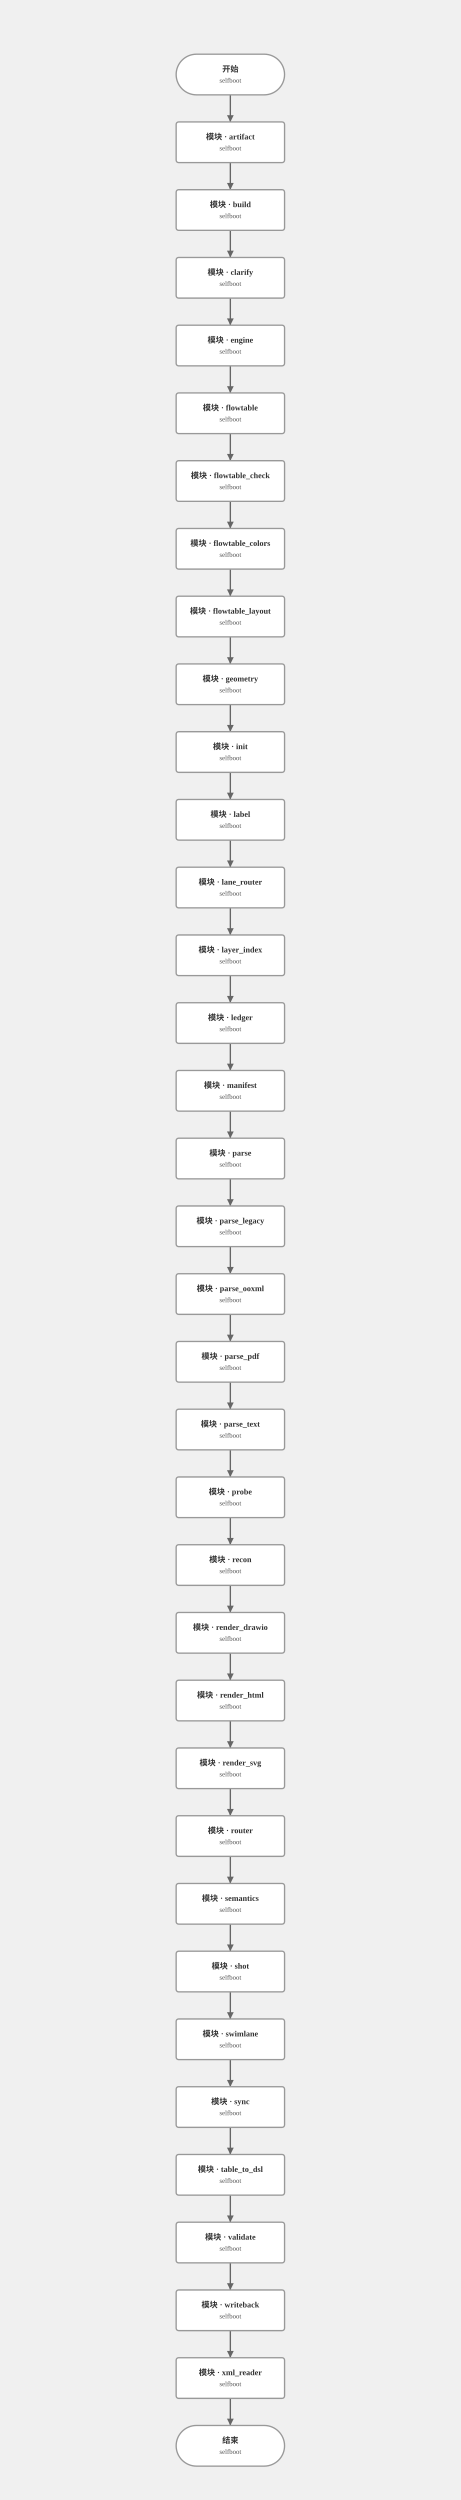
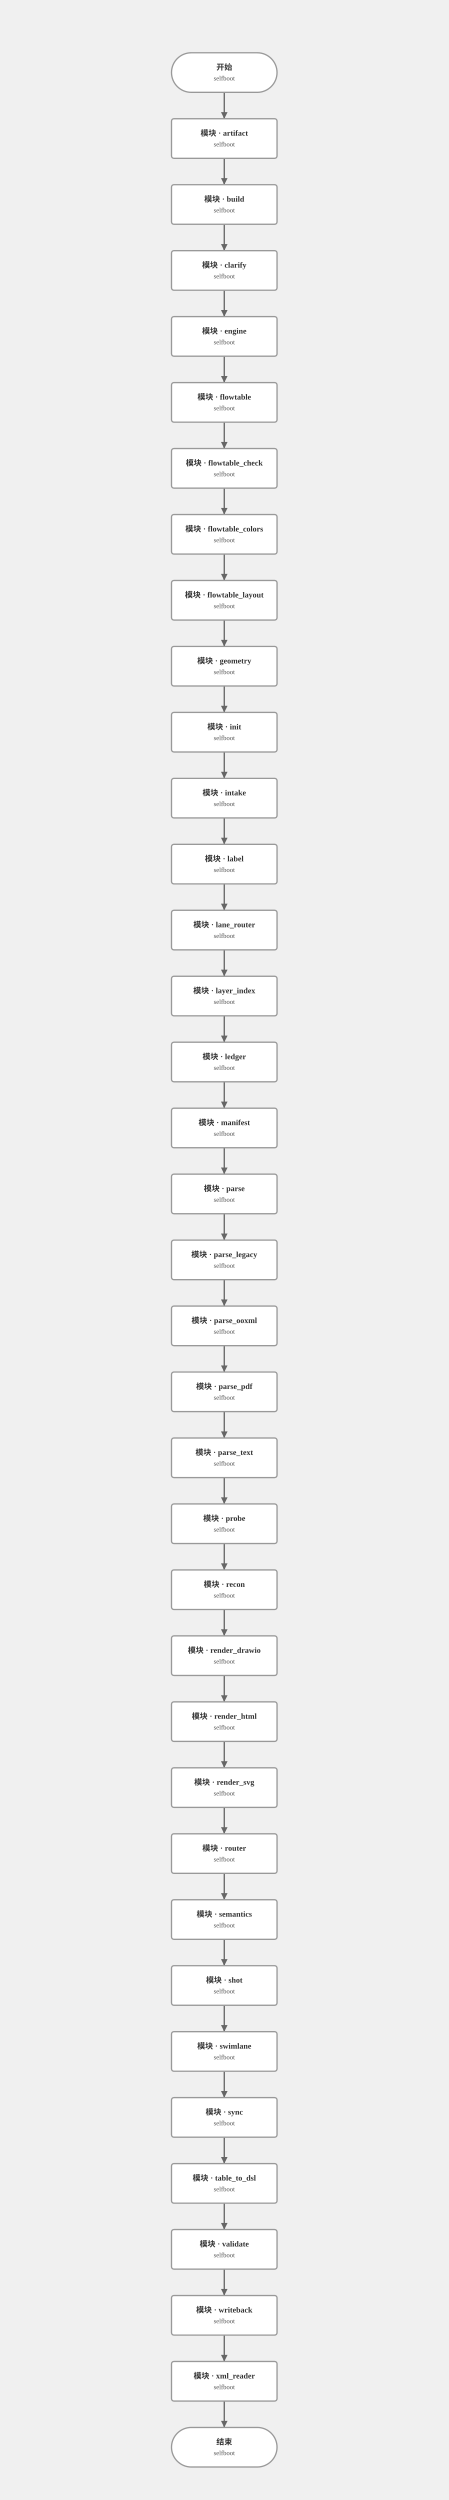
- <svg xmlns="http://www.w3.org/2000/svg" viewBox="0 0 680 3690" width="680" height="3690">
+ <svg xmlns="http://www.w3.org/2000/svg" viewBox="0 0 680 3790" width="680" height="3790">
  <defs>
    <marker id="ar-main" viewBox="0 0 10 10" refX="10" refY="5" markerWidth="10" markerHeight="10" markerUnits="userSpaceOnUse" orient="auto">
      <path d="M0,0L10,5L0,10z" fill="#666666" />
    </marker>
    <marker id="ar-negative" viewBox="0 0 10 10" refX="10" refY="5" markerWidth="10" markerHeight="10" markerUnits="userSpaceOnUse" orient="auto">
      <path d="M0,0L10,5L0,10z" fill="#adb5bd" />
    </marker>
  </defs>
  <path class="edge" data-from="01" data-to="02" d="M 340 140 L 340 180" fill="none" stroke="#666666" stroke-width="2" marker-end="url(#ar-main)" />
  <path class="edge" data-from="02" data-to="03" d="M 340 240 L 340 280" fill="none" stroke="#666666" stroke-width="2" marker-end="url(#ar-main)" />
  <path class="edge" data-from="03" data-to="04" d="M 340 340 L 340 380" fill="none" stroke="#666666" stroke-width="2" marker-end="url(#ar-main)" />
  <path class="edge" data-from="04" data-to="05" d="M 340 440 L 340 480" fill="none" stroke="#666666" stroke-width="2" marker-end="url(#ar-main)" />
  <path class="edge" data-from="05" data-to="06" d="M 340 540 L 340 580" fill="none" stroke="#666666" stroke-width="2" marker-end="url(#ar-main)" />
  <path class="edge" data-from="06" data-to="07" d="M 340 640 L 340 680" fill="none" stroke="#666666" stroke-width="2" marker-end="url(#ar-main)" />
  <path class="edge" data-from="07" data-to="08" d="M 340 740 L 340 780" fill="none" stroke="#666666" stroke-width="2" marker-end="url(#ar-main)" />
  <path class="edge" data-from="08" data-to="09" d="M 340 840 L 340 880" fill="none" stroke="#666666" stroke-width="2" marker-end="url(#ar-main)" />
  <path class="edge" data-from="09" data-to="10" d="M 340 940 L 340 980" fill="none" stroke="#666666" stroke-width="2" marker-end="url(#ar-main)" />
  <path class="edge" data-from="10" data-to="11" d="M 340 1040 L 340 1080" fill="none" stroke="#666666" stroke-width="2" marker-end="url(#ar-main)" />
  <path class="edge" data-from="11" data-to="12" d="M 340 1140 L 340 1180" fill="none" stroke="#666666" stroke-width="2" marker-end="url(#ar-main)" />
  <path class="edge" data-from="12" data-to="13" d="M 340 1240 L 340 1280" fill="none" stroke="#666666" stroke-width="2" marker-end="url(#ar-main)" />
  <path class="edge" data-from="13" data-to="14" d="M 340 1340 L 340 1380" fill="none" stroke="#666666" stroke-width="2" marker-end="url(#ar-main)" />
  <path class="edge" data-from="14" data-to="15" d="M 340 1440 L 340 1480" fill="none" stroke="#666666" stroke-width="2" marker-end="url(#ar-main)" />
  <path class="edge" data-from="15" data-to="16" d="M 340 1540 L 340 1580" fill="none" stroke="#666666" stroke-width="2" marker-end="url(#ar-main)" />
  <path class="edge" data-from="16" data-to="17" d="M 340 1640 L 340 1680" fill="none" stroke="#666666" stroke-width="2" marker-end="url(#ar-main)" />
  <path class="edge" data-from="17" data-to="18" d="M 340 1740 L 340 1780" fill="none" stroke="#666666" stroke-width="2" marker-end="url(#ar-main)" />
  <path class="edge" data-from="18" data-to="19" d="M 340 1840 L 340 1880" fill="none" stroke="#666666" stroke-width="2" marker-end="url(#ar-main)" />
  <path class="edge" data-from="19" data-to="20" d="M 340 1940 L 340 1980" fill="none" stroke="#666666" stroke-width="2" marker-end="url(#ar-main)" />
  <path class="edge" data-from="20" data-to="21" d="M 340 2040 L 340 2080" fill="none" stroke="#666666" stroke-width="2" marker-end="url(#ar-main)" />
  <path class="edge" data-from="21" data-to="22" d="M 340 2140 L 340 2180" fill="none" stroke="#666666" stroke-width="2" marker-end="url(#ar-main)" />
  <path class="edge" data-from="22" data-to="23" d="M 340 2240 L 340 2280" fill="none" stroke="#666666" stroke-width="2" marker-end="url(#ar-main)" />
  <path class="edge" data-from="23" data-to="24" d="M 340 2340 L 340 2380" fill="none" stroke="#666666" stroke-width="2" marker-end="url(#ar-main)" />
  <path class="edge" data-from="24" data-to="25" d="M 340 2440 L 340 2480" fill="none" stroke="#666666" stroke-width="2" marker-end="url(#ar-main)" />
  <path class="edge" data-from="25" data-to="26" d="M 340 2540 L 340 2580" fill="none" stroke="#666666" stroke-width="2" marker-end="url(#ar-main)" />
  <path class="edge" data-from="26" data-to="27" d="M 340 2640 L 340 2680" fill="none" stroke="#666666" stroke-width="2" marker-end="url(#ar-main)" />
  <path class="edge" data-from="27" data-to="28" d="M 340 2740 L 340 2780" fill="none" stroke="#666666" stroke-width="2" marker-end="url(#ar-main)" />
  <path class="edge" data-from="28" data-to="29" d="M 340 2840 L 340 2880" fill="none" stroke="#666666" stroke-width="2" marker-end="url(#ar-main)" />
  <path class="edge" data-from="29" data-to="30" d="M 340 2940 L 340 2980" fill="none" stroke="#666666" stroke-width="2" marker-end="url(#ar-main)" />
  <path class="edge" data-from="30" data-to="31" d="M 340 3040 L 340 3080" fill="none" stroke="#666666" stroke-width="2" marker-end="url(#ar-main)" />
  <path class="edge" data-from="31" data-to="32" d="M 340 3140 L 340 3180" fill="none" stroke="#666666" stroke-width="2" marker-end="url(#ar-main)" />
  <path class="edge" data-from="32" data-to="33" d="M 340 3240 L 340 3280" fill="none" stroke="#666666" stroke-width="2" marker-end="url(#ar-main)" />
  <path class="edge" data-from="33" data-to="34" d="M 340 3340 L 340 3380" fill="none" stroke="#666666" stroke-width="2" marker-end="url(#ar-main)" />
  <path class="edge" data-from="34" data-to="35" d="M 340 3440 L 340 3480" fill="none" stroke="#666666" stroke-width="2" marker-end="url(#ar-main)" />
  <path class="edge" data-from="35" data-to="36" d="M 340 3540 L 340 3580" fill="none" stroke="#666666" stroke-width="2" marker-end="url(#ar-main)" />
+   <path class="edge" data-from="36" data-to="37" d="M 340 3640 L 340 3680" fill="none" stroke="#666666" stroke-width="2" marker-end="url(#ar-main)" />
  <g class="ndg" data-id="01" transform="translate(340,110)">
    <rect class="shape" x="-80" y="-30" width="160" height="60" rx="30" fill="#ffffff" stroke="#999999" stroke-width="2" />
    <text class="t1" x="0" y="-4" text-anchor="middle" fill="#333333" font-size="12" font-weight="bold">开始</text>
    <text class="tm" x="0" y="12" text-anchor="middle" fill="#555555" font-size="10">selfboot</text>
  </g>
  <g class="ndg" data-id="02" transform="translate(340,210)">
    <rect class="sub-ring" x="-78" y="-28" width="156" height="56" rx="3.36" fill="none" stroke="#999999" stroke-width="1" opacity="0.55" />
    <rect class="shape" x="-80" y="-30" width="160" height="60" rx="3.6" fill="#ffffff" stroke="#999999" stroke-width="2" />
    <text class="t1" x="0" y="-4" text-anchor="middle" fill="#333333" font-size="12" font-weight="bold">模块 · artifact</text>
    <text class="tm" x="0" y="12" text-anchor="middle" fill="#555555" font-size="10">selfboot</text>
  </g>
  <g class="ndg" data-id="03" transform="translate(340,310)">
    <rect class="sub-ring" x="-78" y="-28" width="156" height="56" rx="3.36" fill="none" stroke="#999999" stroke-width="1" opacity="0.55" />
    <rect class="shape" x="-80" y="-30" width="160" height="60" rx="3.6" fill="#ffffff" stroke="#999999" stroke-width="2" />
    <text class="t1" x="0" y="-4" text-anchor="middle" fill="#333333" font-size="12" font-weight="bold">模块 · build</text>
    <text class="tm" x="0" y="12" text-anchor="middle" fill="#555555" font-size="10">selfboot</text>
  </g>
  <g class="ndg" data-id="04" transform="translate(340,410)">
    <rect class="sub-ring" x="-78" y="-28" width="156" height="56" rx="3.36" fill="none" stroke="#999999" stroke-width="1" opacity="0.55" />
    <rect class="shape" x="-80" y="-30" width="160" height="60" rx="3.6" fill="#ffffff" stroke="#999999" stroke-width="2" />
    <text class="t1" x="0" y="-4" text-anchor="middle" fill="#333333" font-size="12" font-weight="bold">模块 · clarify</text>
    <text class="tm" x="0" y="12" text-anchor="middle" fill="#555555" font-size="10">selfboot</text>
  </g>
  <g class="ndg" data-id="05" transform="translate(340,510)">
    <rect class="sub-ring" x="-78" y="-28" width="156" height="56" rx="3.36" fill="none" stroke="#999999" stroke-width="1" opacity="0.55" />
    <rect class="shape" x="-80" y="-30" width="160" height="60" rx="3.6" fill="#ffffff" stroke="#999999" stroke-width="2" />
    <text class="t1" x="0" y="-4" text-anchor="middle" fill="#333333" font-size="12" font-weight="bold">模块 · engine</text>
    <text class="tm" x="0" y="12" text-anchor="middle" fill="#555555" font-size="10">selfboot</text>
  </g>
  <g class="ndg" data-id="06" transform="translate(340,610)">
    <rect class="sub-ring" x="-78" y="-28" width="156" height="56" rx="3.36" fill="none" stroke="#999999" stroke-width="1" opacity="0.55" />
    <rect class="shape" x="-80" y="-30" width="160" height="60" rx="3.6" fill="#ffffff" stroke="#999999" stroke-width="2" />
    <text class="t1" x="0" y="-4" text-anchor="middle" fill="#333333" font-size="12" font-weight="bold">模块 · flowtable</text>
    <text class="tm" x="0" y="12" text-anchor="middle" fill="#555555" font-size="10">selfboot</text>
  </g>
  <g class="ndg" data-id="07" transform="translate(340,710)">
    <rect class="sub-ring" x="-78" y="-28" width="156" height="56" rx="3.36" fill="none" stroke="#999999" stroke-width="1" opacity="0.55" />
    <rect class="shape" x="-80" y="-30" width="160" height="60" rx="3.6" fill="#ffffff" stroke="#999999" stroke-width="2" />
    <text class="t1" x="0" y="-4" text-anchor="middle" fill="#333333" font-size="12" font-weight="bold">模块 · flowtable_check</text>
    <text class="tm" x="0" y="12" text-anchor="middle" fill="#555555" font-size="10">selfboot</text>
  </g>
  <g class="ndg" data-id="08" transform="translate(340,810)">
    <rect class="sub-ring" x="-78" y="-28" width="156" height="56" rx="3.36" fill="none" stroke="#999999" stroke-width="1" opacity="0.55" />
    <rect class="shape" x="-80" y="-30" width="160" height="60" rx="3.6" fill="#ffffff" stroke="#999999" stroke-width="2" />
    <text class="t1" x="0" y="-4" text-anchor="middle" fill="#333333" font-size="12" font-weight="bold">模块 · flowtable_colors</text>
    <text class="tm" x="0" y="12" text-anchor="middle" fill="#555555" font-size="10">selfboot</text>
  </g>
  <g class="ndg" data-id="09" transform="translate(340,910)">
    <rect class="sub-ring" x="-78" y="-28" width="156" height="56" rx="3.36" fill="none" stroke="#999999" stroke-width="1" opacity="0.55" />
    <rect class="shape" x="-80" y="-30" width="160" height="60" rx="3.6" fill="#ffffff" stroke="#999999" stroke-width="2" />
    <text class="t1" x="0" y="-4" text-anchor="middle" fill="#333333" font-size="12" font-weight="bold">模块 · flowtable_layout</text>
    <text class="tm" x="0" y="12" text-anchor="middle" fill="#555555" font-size="10">selfboot</text>
  </g>
  <g class="ndg" data-id="10" transform="translate(340,1010)">
    <rect class="sub-ring" x="-78" y="-28" width="156" height="56" rx="3.36" fill="none" stroke="#999999" stroke-width="1" opacity="0.55" />
    <rect class="shape" x="-80" y="-30" width="160" height="60" rx="3.6" fill="#ffffff" stroke="#999999" stroke-width="2" />
    <text class="t1" x="0" y="-4" text-anchor="middle" fill="#333333" font-size="12" font-weight="bold">模块 · geometry</text>
    <text class="tm" x="0" y="12" text-anchor="middle" fill="#555555" font-size="10">selfboot</text>
  </g>
  <g class="ndg" data-id="11" transform="translate(340,1110)">
    <rect class="sub-ring" x="-78" y="-28" width="156" height="56" rx="3.36" fill="none" stroke="#999999" stroke-width="1" opacity="0.55" />
    <rect class="shape" x="-80" y="-30" width="160" height="60" rx="3.6" fill="#ffffff" stroke="#999999" stroke-width="2" />
    <text class="t1" x="0" y="-4" text-anchor="middle" fill="#333333" font-size="12" font-weight="bold">模块 · init</text>
    <text class="tm" x="0" y="12" text-anchor="middle" fill="#555555" font-size="10">selfboot</text>
  </g>
  <g class="ndg" data-id="12" transform="translate(340,1210)">
    <rect class="sub-ring" x="-78" y="-28" width="156" height="56" rx="3.36" fill="none" stroke="#999999" stroke-width="1" opacity="0.55" />
    <rect class="shape" x="-80" y="-30" width="160" height="60" rx="3.6" fill="#ffffff" stroke="#999999" stroke-width="2" />
+     <text class="t1" x="0" y="-4" text-anchor="middle" fill="#333333" font-size="12" font-weight="bold">模块 · intake</text>
+     <text class="tm" x="0" y="12" text-anchor="middle" fill="#555555" font-size="10">selfboot</text>
+   </g>
+   <g class="ndg" data-id="13" transform="translate(340,1310)">
+     <rect class="sub-ring" x="-78" y="-28" width="156" height="56" rx="3.36" fill="none" stroke="#999999" stroke-width="1" opacity="0.55" />
+     <rect class="shape" x="-80" y="-30" width="160" height="60" rx="3.6" fill="#ffffff" stroke="#999999" stroke-width="2" />
    <text class="t1" x="0" y="-4" text-anchor="middle" fill="#333333" font-size="12" font-weight="bold">模块 · label</text>
    <text class="tm" x="0" y="12" text-anchor="middle" fill="#555555" font-size="10">selfboot</text>
  </g>
-   <g class="ndg" data-id="13" transform="translate(340,1310)">
+   <g class="ndg" data-id="14" transform="translate(340,1410)">
    <rect class="sub-ring" x="-78" y="-28" width="156" height="56" rx="3.36" fill="none" stroke="#999999" stroke-width="1" opacity="0.55" />
    <rect class="shape" x="-80" y="-30" width="160" height="60" rx="3.6" fill="#ffffff" stroke="#999999" stroke-width="2" />
    <text class="t1" x="0" y="-4" text-anchor="middle" fill="#333333" font-size="12" font-weight="bold">模块 · lane_router</text>
    <text class="tm" x="0" y="12" text-anchor="middle" fill="#555555" font-size="10">selfboot</text>
  </g>
-   <g class="ndg" data-id="14" transform="translate(340,1410)">
+   <g class="ndg" data-id="15" transform="translate(340,1510)">
    <rect class="sub-ring" x="-78" y="-28" width="156" height="56" rx="3.36" fill="none" stroke="#999999" stroke-width="1" opacity="0.55" />
    <rect class="shape" x="-80" y="-30" width="160" height="60" rx="3.6" fill="#ffffff" stroke="#999999" stroke-width="2" />
    <text class="t1" x="0" y="-4" text-anchor="middle" fill="#333333" font-size="12" font-weight="bold">模块 · layer_index</text>
    <text class="tm" x="0" y="12" text-anchor="middle" fill="#555555" font-size="10">selfboot</text>
  </g>
-   <g class="ndg" data-id="15" transform="translate(340,1510)">
+   <g class="ndg" data-id="16" transform="translate(340,1610)">
    <rect class="sub-ring" x="-78" y="-28" width="156" height="56" rx="3.36" fill="none" stroke="#999999" stroke-width="1" opacity="0.55" />
    <rect class="shape" x="-80" y="-30" width="160" height="60" rx="3.6" fill="#ffffff" stroke="#999999" stroke-width="2" />
    <text class="t1" x="0" y="-4" text-anchor="middle" fill="#333333" font-size="12" font-weight="bold">模块 · ledger</text>
    <text class="tm" x="0" y="12" text-anchor="middle" fill="#555555" font-size="10">selfboot</text>
  </g>
-   <g class="ndg" data-id="16" transform="translate(340,1610)">
+   <g class="ndg" data-id="17" transform="translate(340,1710)">
    <rect class="sub-ring" x="-78" y="-28" width="156" height="56" rx="3.36" fill="none" stroke="#999999" stroke-width="1" opacity="0.55" />
    <rect class="shape" x="-80" y="-30" width="160" height="60" rx="3.6" fill="#ffffff" stroke="#999999" stroke-width="2" />
    <text class="t1" x="0" y="-4" text-anchor="middle" fill="#333333" font-size="12" font-weight="bold">模块 · manifest</text>
    <text class="tm" x="0" y="12" text-anchor="middle" fill="#555555" font-size="10">selfboot</text>
  </g>
-   <g class="ndg" data-id="17" transform="translate(340,1710)">
+   <g class="ndg" data-id="18" transform="translate(340,1810)">
    <rect class="sub-ring" x="-78" y="-28" width="156" height="56" rx="3.36" fill="none" stroke="#999999" stroke-width="1" opacity="0.55" />
    <rect class="shape" x="-80" y="-30" width="160" height="60" rx="3.6" fill="#ffffff" stroke="#999999" stroke-width="2" />
    <text class="t1" x="0" y="-4" text-anchor="middle" fill="#333333" font-size="12" font-weight="bold">模块 · parse</text>
    <text class="tm" x="0" y="12" text-anchor="middle" fill="#555555" font-size="10">selfboot</text>
  </g>
-   <g class="ndg" data-id="18" transform="translate(340,1810)">
+   <g class="ndg" data-id="19" transform="translate(340,1910)">
    <rect class="sub-ring" x="-78" y="-28" width="156" height="56" rx="3.36" fill="none" stroke="#999999" stroke-width="1" opacity="0.55" />
    <rect class="shape" x="-80" y="-30" width="160" height="60" rx="3.6" fill="#ffffff" stroke="#999999" stroke-width="2" />
    <text class="t1" x="0" y="-4" text-anchor="middle" fill="#333333" font-size="12" font-weight="bold">模块 · parse_legacy</text>
    <text class="tm" x="0" y="12" text-anchor="middle" fill="#555555" font-size="10">selfboot</text>
  </g>
-   <g class="ndg" data-id="19" transform="translate(340,1910)">
+   <g class="ndg" data-id="20" transform="translate(340,2010)">
    <rect class="sub-ring" x="-78" y="-28" width="156" height="56" rx="3.36" fill="none" stroke="#999999" stroke-width="1" opacity="0.55" />
    <rect class="shape" x="-80" y="-30" width="160" height="60" rx="3.6" fill="#ffffff" stroke="#999999" stroke-width="2" />
    <text class="t1" x="0" y="-4" text-anchor="middle" fill="#333333" font-size="12" font-weight="bold">模块 · parse_ooxml</text>
    <text class="tm" x="0" y="12" text-anchor="middle" fill="#555555" font-size="10">selfboot</text>
  </g>
-   <g class="ndg" data-id="20" transform="translate(340,2010)">
+   <g class="ndg" data-id="21" transform="translate(340,2110)">
    <rect class="sub-ring" x="-78" y="-28" width="156" height="56" rx="3.36" fill="none" stroke="#999999" stroke-width="1" opacity="0.55" />
    <rect class="shape" x="-80" y="-30" width="160" height="60" rx="3.6" fill="#ffffff" stroke="#999999" stroke-width="2" />
    <text class="t1" x="0" y="-4" text-anchor="middle" fill="#333333" font-size="12" font-weight="bold">模块 · parse_pdf</text>
    <text class="tm" x="0" y="12" text-anchor="middle" fill="#555555" font-size="10">selfboot</text>
  </g>
-   <g class="ndg" data-id="21" transform="translate(340,2110)">
+   <g class="ndg" data-id="22" transform="translate(340,2210)">
    <rect class="sub-ring" x="-78" y="-28" width="156" height="56" rx="3.36" fill="none" stroke="#999999" stroke-width="1" opacity="0.55" />
    <rect class="shape" x="-80" y="-30" width="160" height="60" rx="3.6" fill="#ffffff" stroke="#999999" stroke-width="2" />
    <text class="t1" x="0" y="-4" text-anchor="middle" fill="#333333" font-size="12" font-weight="bold">模块 · parse_text</text>
    <text class="tm" x="0" y="12" text-anchor="middle" fill="#555555" font-size="10">selfboot</text>
  </g>
-   <g class="ndg" data-id="22" transform="translate(340,2210)">
+   <g class="ndg" data-id="23" transform="translate(340,2310)">
    <rect class="sub-ring" x="-78" y="-28" width="156" height="56" rx="3.36" fill="none" stroke="#999999" stroke-width="1" opacity="0.55" />
    <rect class="shape" x="-80" y="-30" width="160" height="60" rx="3.6" fill="#ffffff" stroke="#999999" stroke-width="2" />
    <text class="t1" x="0" y="-4" text-anchor="middle" fill="#333333" font-size="12" font-weight="bold">模块 · probe</text>
    <text class="tm" x="0" y="12" text-anchor="middle" fill="#555555" font-size="10">selfboot</text>
  </g>
-   <g class="ndg" data-id="23" transform="translate(340,2310)">
+   <g class="ndg" data-id="24" transform="translate(340,2410)">
    <rect class="sub-ring" x="-78" y="-28" width="156" height="56" rx="3.36" fill="none" stroke="#999999" stroke-width="1" opacity="0.55" />
    <rect class="shape" x="-80" y="-30" width="160" height="60" rx="3.6" fill="#ffffff" stroke="#999999" stroke-width="2" />
    <text class="t1" x="0" y="-4" text-anchor="middle" fill="#333333" font-size="12" font-weight="bold">模块 · recon</text>
    <text class="tm" x="0" y="12" text-anchor="middle" fill="#555555" font-size="10">selfboot</text>
  </g>
-   <g class="ndg" data-id="24" transform="translate(340,2410)">
+   <g class="ndg" data-id="25" transform="translate(340,2510)">
    <rect class="sub-ring" x="-78" y="-28" width="156" height="56" rx="3.36" fill="none" stroke="#999999" stroke-width="1" opacity="0.55" />
    <rect class="shape" x="-80" y="-30" width="160" height="60" rx="3.6" fill="#ffffff" stroke="#999999" stroke-width="2" />
    <text class="t1" x="0" y="-4" text-anchor="middle" fill="#333333" font-size="12" font-weight="bold">模块 · render_drawio</text>
    <text class="tm" x="0" y="12" text-anchor="middle" fill="#555555" font-size="10">selfboot</text>
  </g>
-   <g class="ndg" data-id="25" transform="translate(340,2510)">
+   <g class="ndg" data-id="26" transform="translate(340,2610)">
    <rect class="sub-ring" x="-78" y="-28" width="156" height="56" rx="3.36" fill="none" stroke="#999999" stroke-width="1" opacity="0.55" />
    <rect class="shape" x="-80" y="-30" width="160" height="60" rx="3.6" fill="#ffffff" stroke="#999999" stroke-width="2" />
    <text class="t1" x="0" y="-4" text-anchor="middle" fill="#333333" font-size="12" font-weight="bold">模块 · render_html</text>
    <text class="tm" x="0" y="12" text-anchor="middle" fill="#555555" font-size="10">selfboot</text>
  </g>
-   <g class="ndg" data-id="26" transform="translate(340,2610)">
+   <g class="ndg" data-id="27" transform="translate(340,2710)">
    <rect class="sub-ring" x="-78" y="-28" width="156" height="56" rx="3.36" fill="none" stroke="#999999" stroke-width="1" opacity="0.55" />
    <rect class="shape" x="-80" y="-30" width="160" height="60" rx="3.6" fill="#ffffff" stroke="#999999" stroke-width="2" />
    <text class="t1" x="0" y="-4" text-anchor="middle" fill="#333333" font-size="12" font-weight="bold">模块 · render_svg</text>
    <text class="tm" x="0" y="12" text-anchor="middle" fill="#555555" font-size="10">selfboot</text>
  </g>
-   <g class="ndg" data-id="27" transform="translate(340,2710)">
+   <g class="ndg" data-id="28" transform="translate(340,2810)">
    <rect class="sub-ring" x="-78" y="-28" width="156" height="56" rx="3.36" fill="none" stroke="#999999" stroke-width="1" opacity="0.55" />
    <rect class="shape" x="-80" y="-30" width="160" height="60" rx="3.6" fill="#ffffff" stroke="#999999" stroke-width="2" />
    <text class="t1" x="0" y="-4" text-anchor="middle" fill="#333333" font-size="12" font-weight="bold">模块 · router</text>
    <text class="tm" x="0" y="12" text-anchor="middle" fill="#555555" font-size="10">selfboot</text>
  </g>
-   <g class="ndg" data-id="28" transform="translate(340,2810)">
+   <g class="ndg" data-id="29" transform="translate(340,2910)">
    <rect class="sub-ring" x="-78" y="-28" width="156" height="56" rx="3.36" fill="none" stroke="#999999" stroke-width="1" opacity="0.55" />
    <rect class="shape" x="-80" y="-30" width="160" height="60" rx="3.6" fill="#ffffff" stroke="#999999" stroke-width="2" />
    <text class="t1" x="0" y="-4" text-anchor="middle" fill="#333333" font-size="12" font-weight="bold">模块 · semantics</text>
    <text class="tm" x="0" y="12" text-anchor="middle" fill="#555555" font-size="10">selfboot</text>
  </g>
-   <g class="ndg" data-id="29" transform="translate(340,2910)">
+   <g class="ndg" data-id="30" transform="translate(340,3010)">
    <rect class="sub-ring" x="-78" y="-28" width="156" height="56" rx="3.36" fill="none" stroke="#999999" stroke-width="1" opacity="0.55" />
    <rect class="shape" x="-80" y="-30" width="160" height="60" rx="3.6" fill="#ffffff" stroke="#999999" stroke-width="2" />
    <text class="t1" x="0" y="-4" text-anchor="middle" fill="#333333" font-size="12" font-weight="bold">模块 · shot</text>
    <text class="tm" x="0" y="12" text-anchor="middle" fill="#555555" font-size="10">selfboot</text>
  </g>
-   <g class="ndg" data-id="30" transform="translate(340,3010)">
+   <g class="ndg" data-id="31" transform="translate(340,3110)">
    <rect class="sub-ring" x="-78" y="-28" width="156" height="56" rx="3.36" fill="none" stroke="#999999" stroke-width="1" opacity="0.55" />
    <rect class="shape" x="-80" y="-30" width="160" height="60" rx="3.6" fill="#ffffff" stroke="#999999" stroke-width="2" />
    <text class="t1" x="0" y="-4" text-anchor="middle" fill="#333333" font-size="12" font-weight="bold">模块 · swimlane</text>
    <text class="tm" x="0" y="12" text-anchor="middle" fill="#555555" font-size="10">selfboot</text>
  </g>
-   <g class="ndg" data-id="31" transform="translate(340,3110)">
+   <g class="ndg" data-id="32" transform="translate(340,3210)">
    <rect class="sub-ring" x="-78" y="-28" width="156" height="56" rx="3.36" fill="none" stroke="#999999" stroke-width="1" opacity="0.55" />
    <rect class="shape" x="-80" y="-30" width="160" height="60" rx="3.6" fill="#ffffff" stroke="#999999" stroke-width="2" />
    <text class="t1" x="0" y="-4" text-anchor="middle" fill="#333333" font-size="12" font-weight="bold">模块 · sync</text>
    <text class="tm" x="0" y="12" text-anchor="middle" fill="#555555" font-size="10">selfboot</text>
  </g>
-   <g class="ndg" data-id="32" transform="translate(340,3210)">
+   <g class="ndg" data-id="33" transform="translate(340,3310)">
    <rect class="sub-ring" x="-78" y="-28" width="156" height="56" rx="3.36" fill="none" stroke="#999999" stroke-width="1" opacity="0.55" />
    <rect class="shape" x="-80" y="-30" width="160" height="60" rx="3.6" fill="#ffffff" stroke="#999999" stroke-width="2" />
    <text class="t1" x="0" y="-4" text-anchor="middle" fill="#333333" font-size="12" font-weight="bold">模块 · table_to_dsl</text>
    <text class="tm" x="0" y="12" text-anchor="middle" fill="#555555" font-size="10">selfboot</text>
  </g>
-   <g class="ndg" data-id="33" transform="translate(340,3310)">
+   <g class="ndg" data-id="34" transform="translate(340,3410)">
    <rect class="sub-ring" x="-78" y="-28" width="156" height="56" rx="3.36" fill="none" stroke="#999999" stroke-width="1" opacity="0.55" />
    <rect class="shape" x="-80" y="-30" width="160" height="60" rx="3.6" fill="#ffffff" stroke="#999999" stroke-width="2" />
    <text class="t1" x="0" y="-4" text-anchor="middle" fill="#333333" font-size="12" font-weight="bold">模块 · validate</text>
    <text class="tm" x="0" y="12" text-anchor="middle" fill="#555555" font-size="10">selfboot</text>
  </g>
-   <g class="ndg" data-id="34" transform="translate(340,3410)">
+   <g class="ndg" data-id="35" transform="translate(340,3510)">
    <rect class="sub-ring" x="-78" y="-28" width="156" height="56" rx="3.36" fill="none" stroke="#999999" stroke-width="1" opacity="0.55" />
    <rect class="shape" x="-80" y="-30" width="160" height="60" rx="3.6" fill="#ffffff" stroke="#999999" stroke-width="2" />
    <text class="t1" x="0" y="-4" text-anchor="middle" fill="#333333" font-size="12" font-weight="bold">模块 · writeback</text>
    <text class="tm" x="0" y="12" text-anchor="middle" fill="#555555" font-size="10">selfboot</text>
  </g>
-   <g class="ndg" data-id="35" transform="translate(340,3510)">
+   <g class="ndg" data-id="36" transform="translate(340,3610)">
    <rect class="sub-ring" x="-78" y="-28" width="156" height="56" rx="3.36" fill="none" stroke="#999999" stroke-width="1" opacity="0.55" />
    <rect class="shape" x="-80" y="-30" width="160" height="60" rx="3.6" fill="#ffffff" stroke="#999999" stroke-width="2" />
    <text class="t1" x="0" y="-4" text-anchor="middle" fill="#333333" font-size="12" font-weight="bold">模块 · xml_reader</text>
    <text class="tm" x="0" y="12" text-anchor="middle" fill="#555555" font-size="10">selfboot</text>
  </g>
-   <g class="ndg" data-id="36" transform="translate(340,3610)">
+   <g class="ndg" data-id="37" transform="translate(340,3710)">
    <rect class="shape" x="-80" y="-30" width="160" height="60" rx="30" fill="#ffffff" stroke="#999999" stroke-width="2" />
    <text class="t1" x="0" y="-4" text-anchor="middle" fill="#333333" font-size="12" font-weight="bold">结束</text>
    <text class="tm" x="0" y="12" text-anchor="middle" fill="#555555" font-size="10">selfboot</text>
  </g>
</svg>
